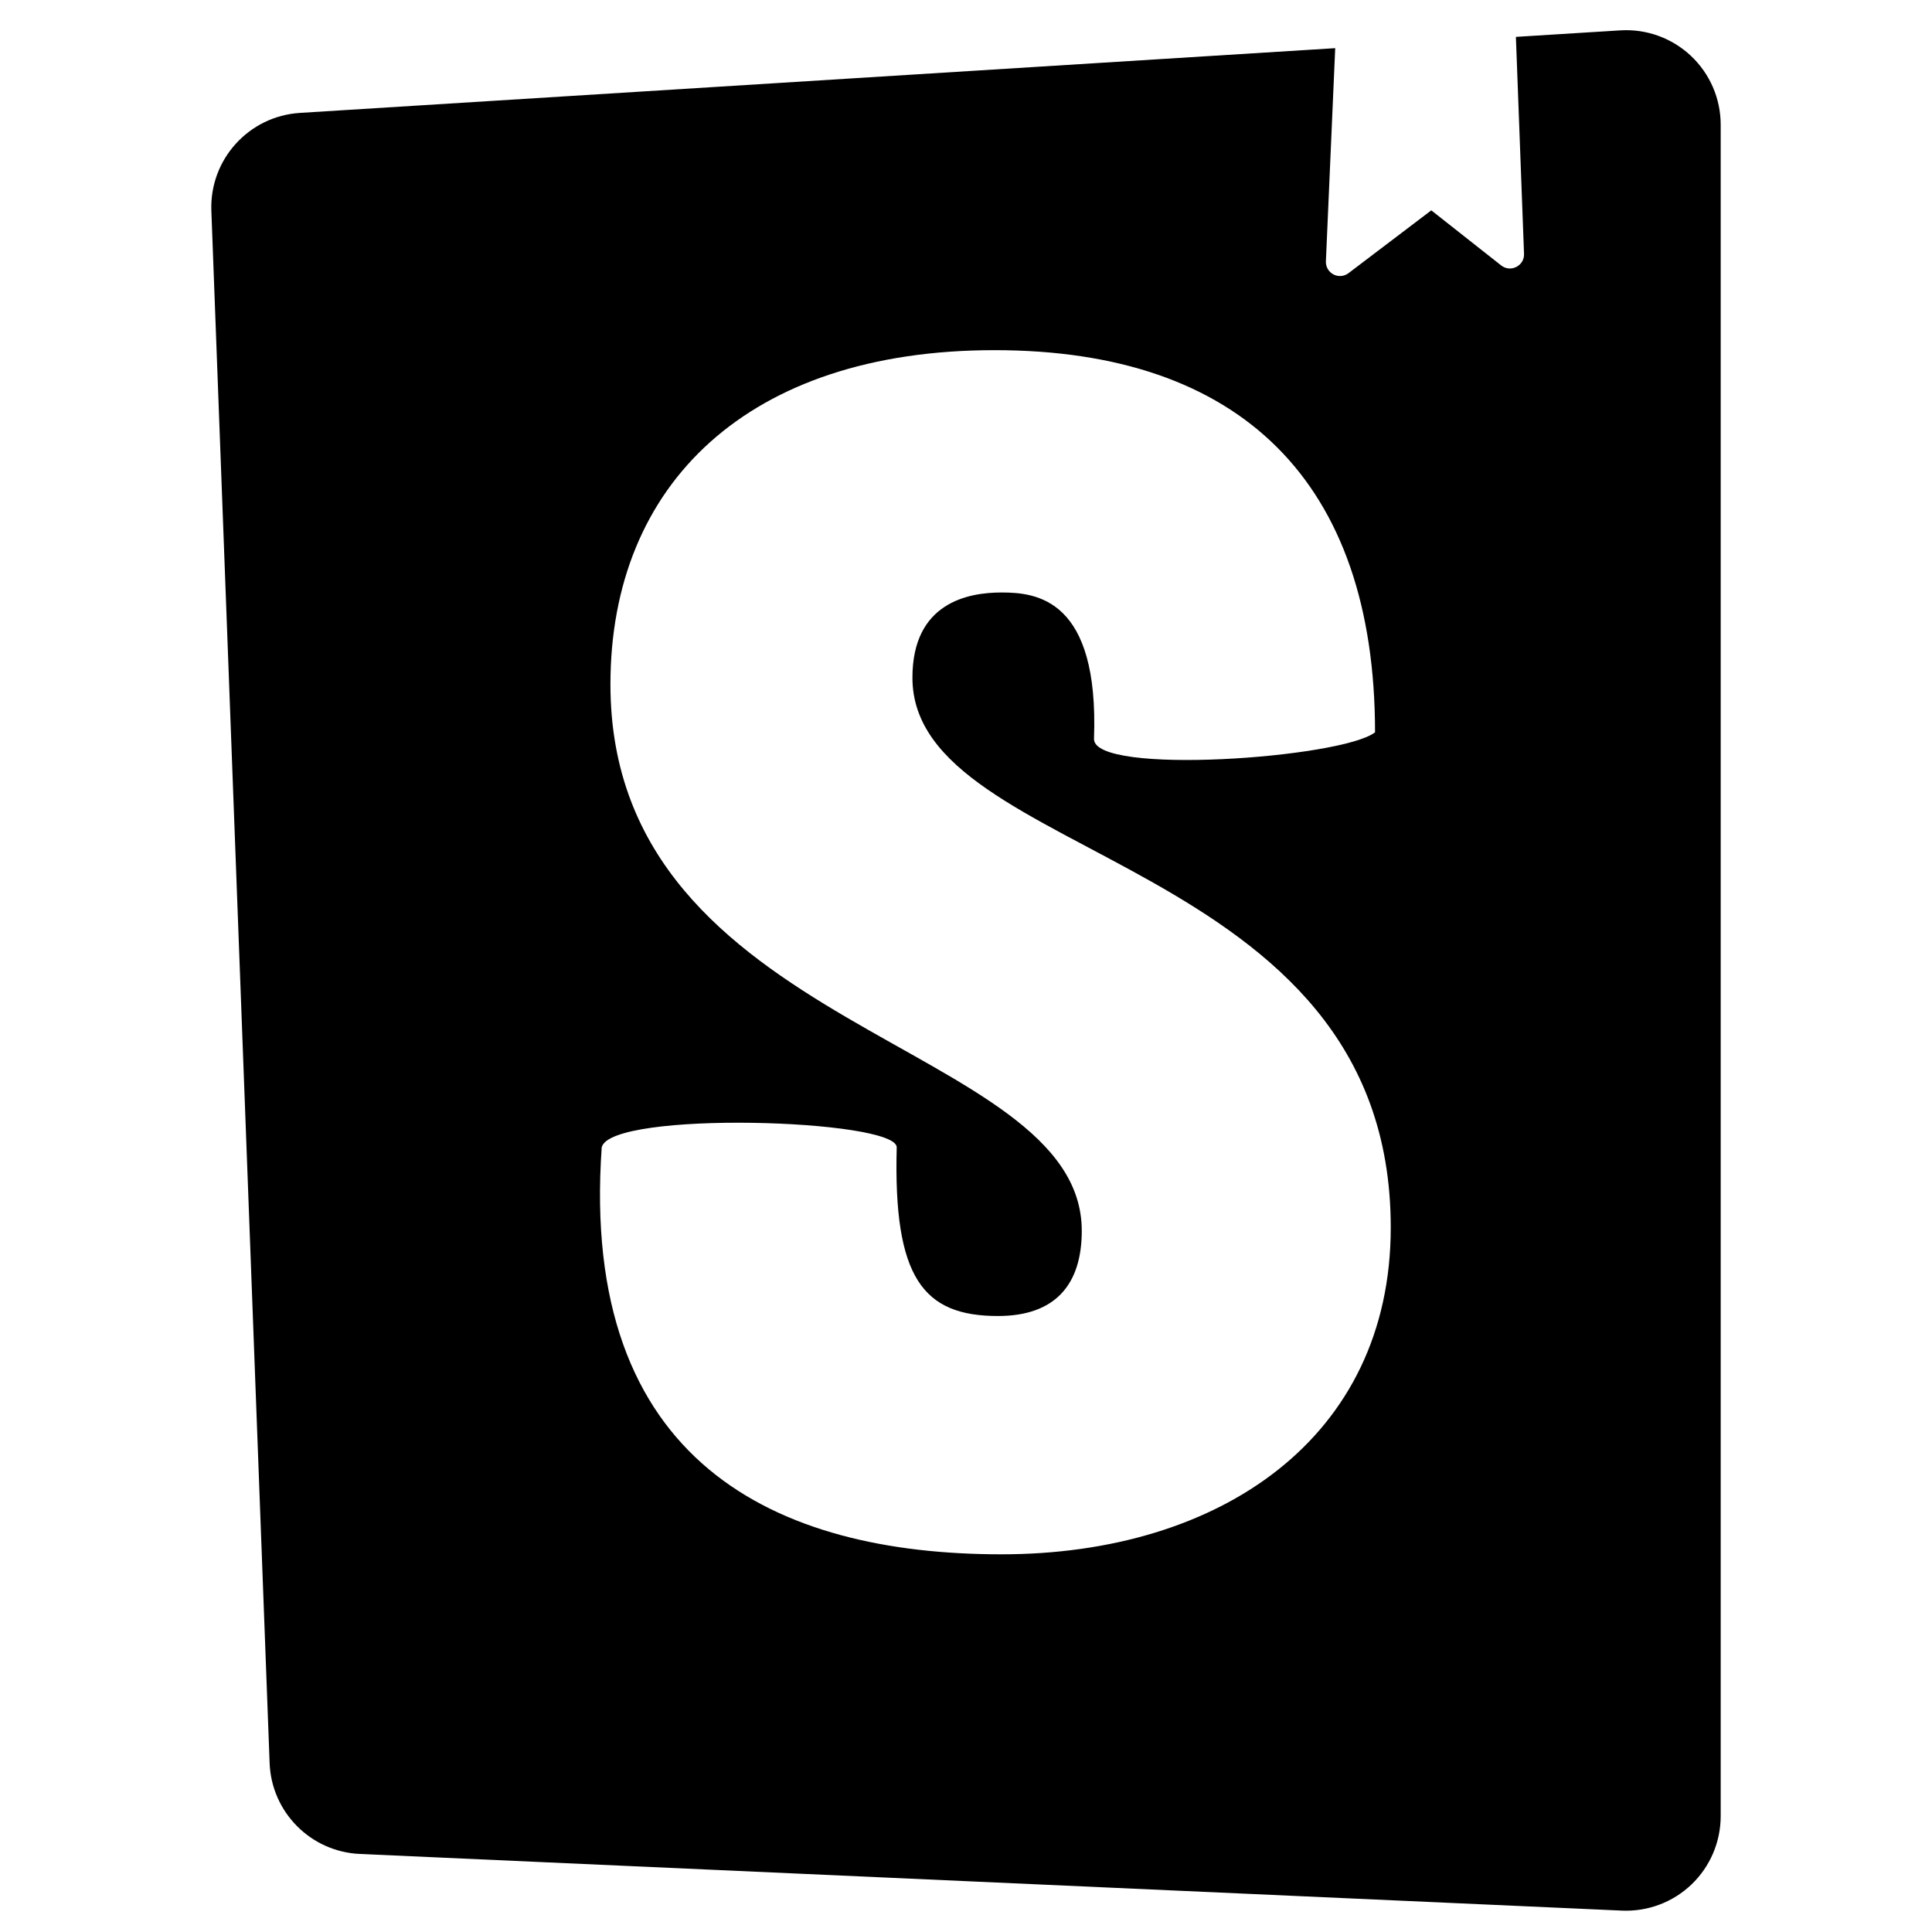
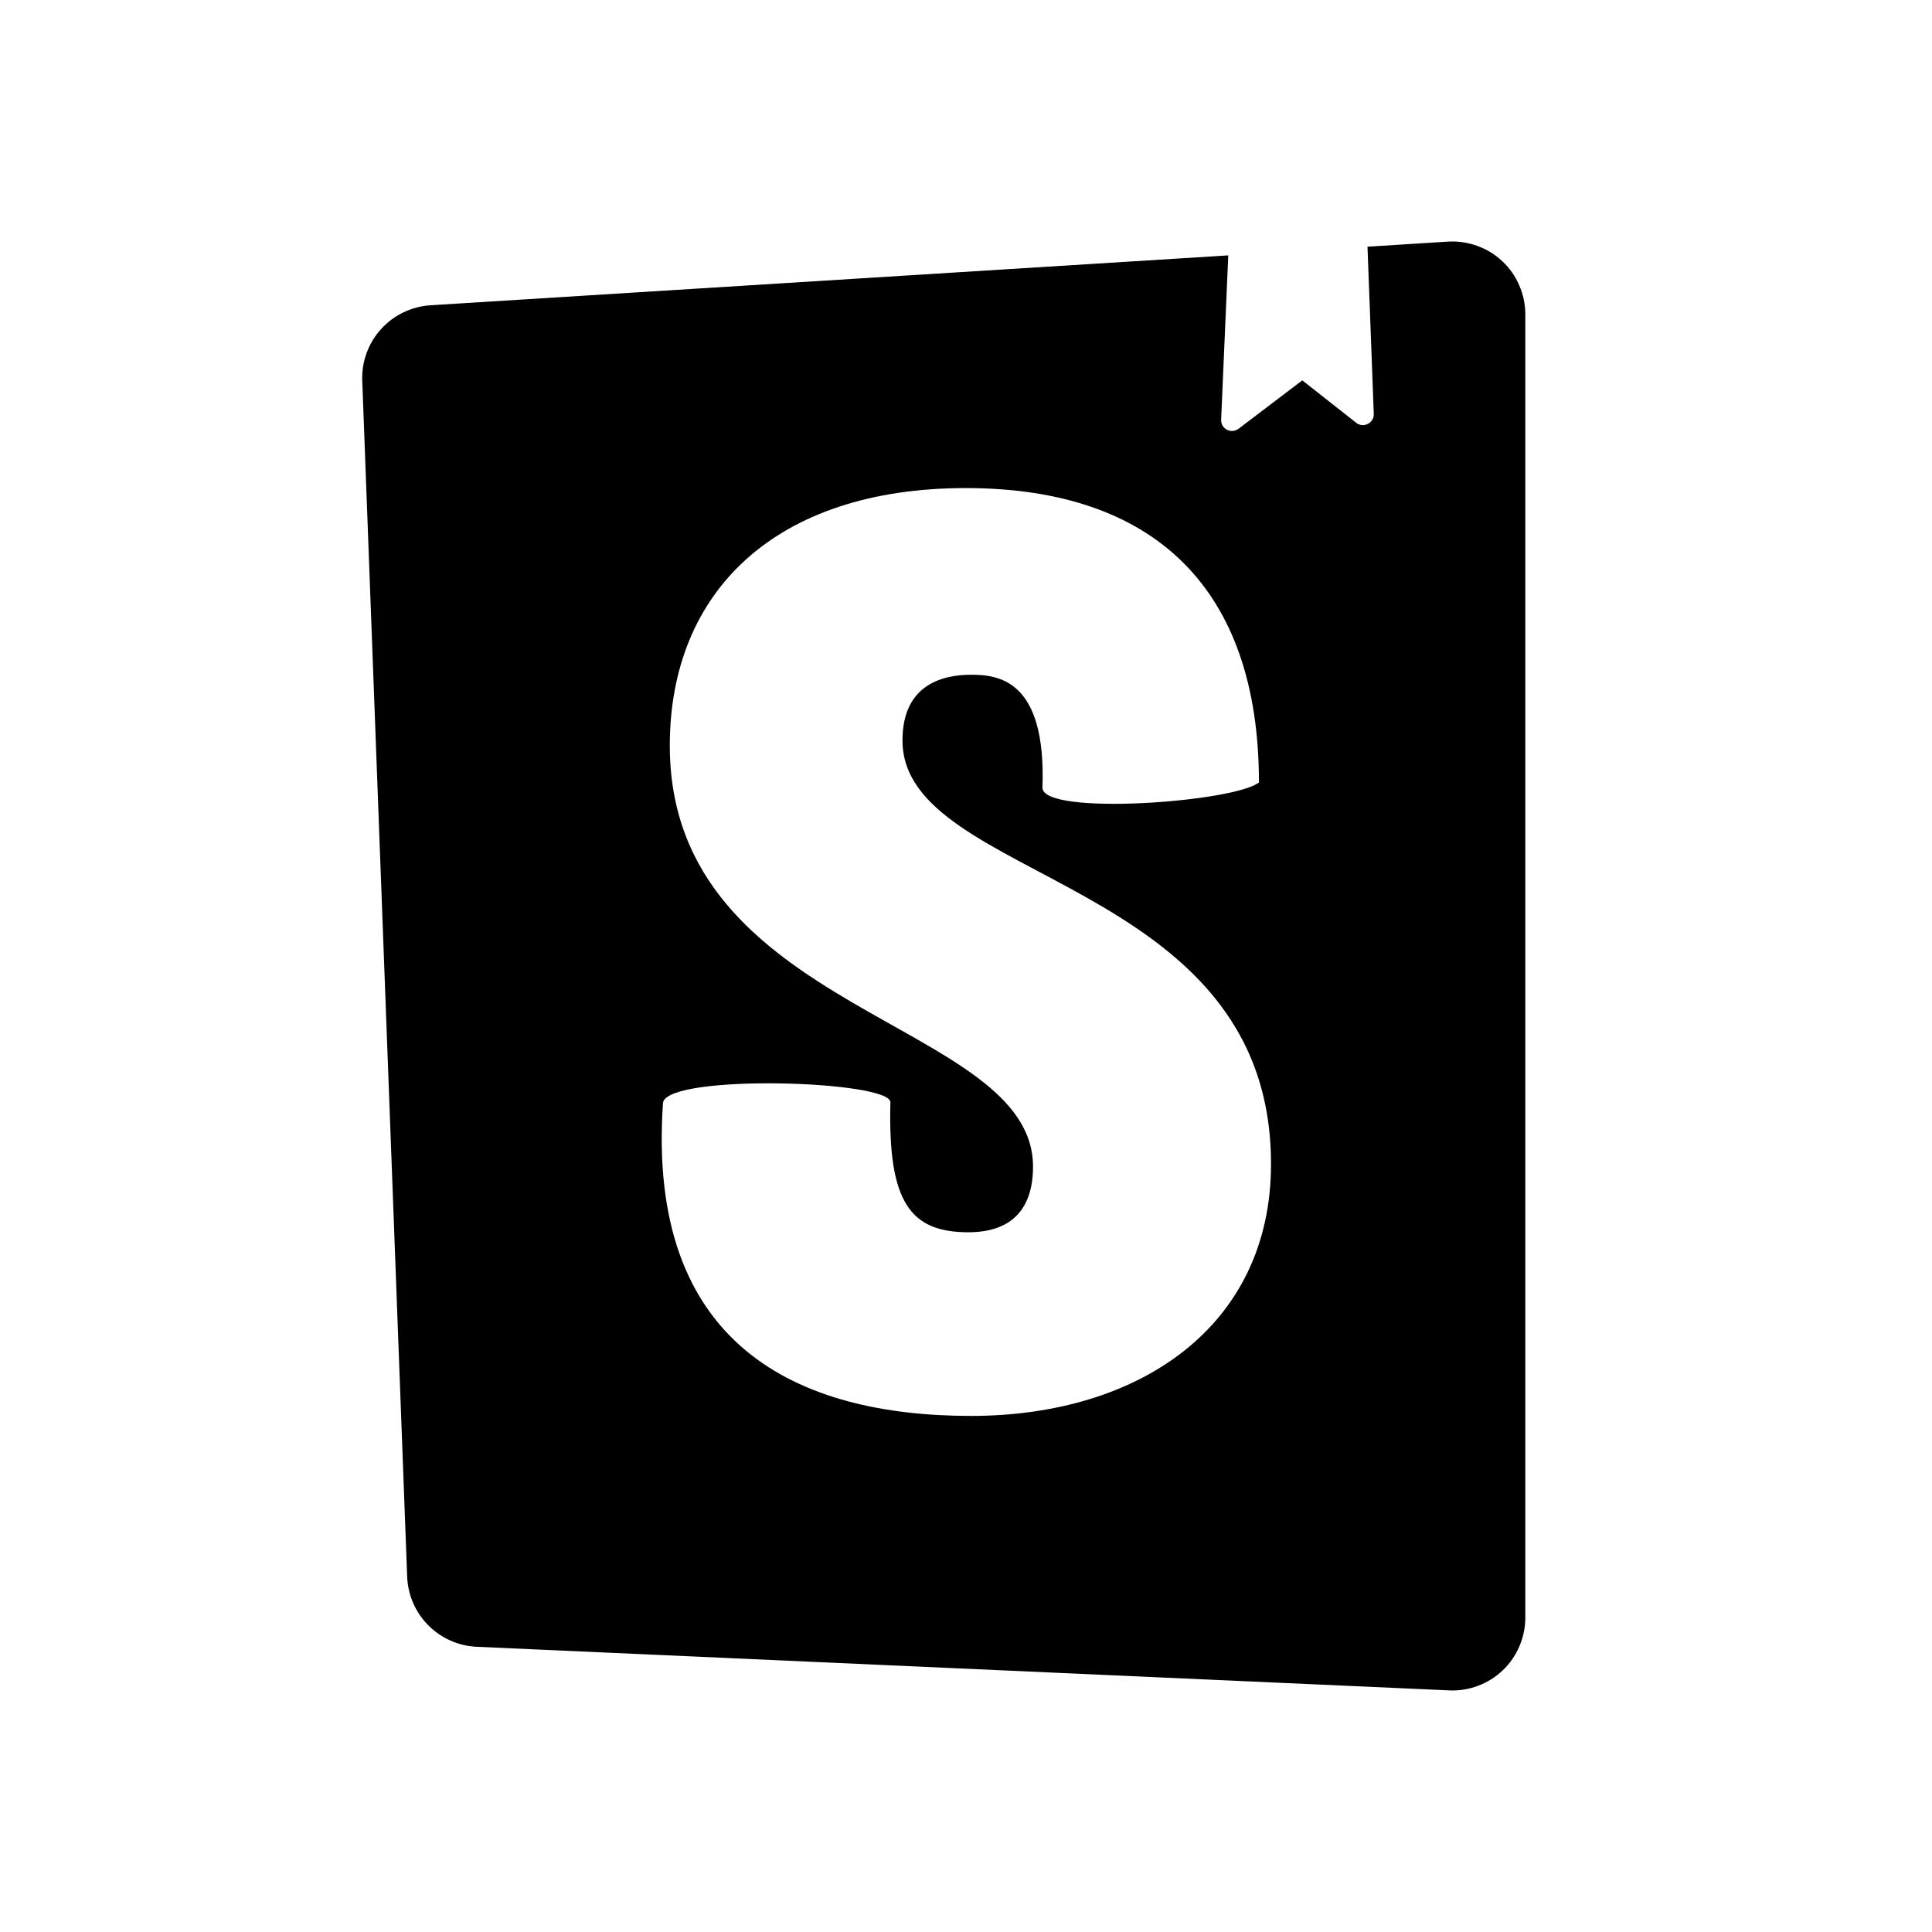
- <svg viewBox="0 0 128 128">
-   <path d="M107.346 2.012l-6.914.431.539 14.377c.028.795-.889 1.259-1.514.766l-4.63-3.65-5.485 4.162a.934.934 0 01-1.498-.784l.617-14.123L19.873 7.48a6.264 6.264 0 00-5.87 6.488l3.86 102.838a6.264 6.264 0 005.98 6.023l83.612 3.754a6.273 6.273 0 004.609-1.73 6.27 6.27 0 001.936-4.526V8.264a6.258 6.258 0 00-1.975-4.566 6.257 6.257 0 00-4.679-1.686zm-41.46 21.187c16.308 0 25.214 8.723 25.214 25.319-2.204 1.713-18.62 2.88-18.62.443.346-9.3-3.817-9.707-6.13-9.707-2.198 0-5.899.662-5.899 5.644 0 12.288 31.69 11.625 31.69 36.424 0 13.95-11.335 21.655-25.791 21.655-14.92 0-27.957-6.036-26.485-26.963.578-2.457 19.545-1.873 19.545 0-.23 8.635 1.735 11.175 6.707 11.175 3.817 0 5.553-2.103 5.553-5.646 0-12.621-31.227-13.063-31.227-36.201 0-13.285 9.138-22.143 25.444-22.143z" fill="#000" />
+ <svg xmlns="http://www.w3.org/2000/svg" width="16" height="16" viewBox="0 0 16 16">
+   <path d="M11.991 2.001L11.325 2.043L11.377 3.427C11.38 3.504 11.291 3.549 11.231 3.501L10.785 3.15L10.257 3.551C10.243 3.561 10.227 3.567 10.21 3.569C10.193 3.57 10.176 3.567 10.161 3.559C10.146 3.551 10.133 3.539 10.124 3.524C10.116 3.509 10.112 3.492 10.113 3.475L10.172 2.115L3.566 2.528C3.409 2.538 3.262 2.608 3.156 2.725C3.05 2.842 2.994 2.995 3 3.153L3.372 13.058C3.378 13.209 3.44 13.353 3.547 13.46C3.654 13.568 3.797 13.631 3.948 13.638L12.001 13.999C12.083 14.003 12.164 13.99 12.24 13.961C12.317 13.933 12.386 13.889 12.445 13.833C12.504 13.777 12.551 13.709 12.583 13.634C12.615 13.559 12.632 13.478 12.632 13.397V2.603C12.632 2.521 12.615 2.439 12.582 2.364C12.55 2.288 12.502 2.22 12.442 2.164C12.382 2.107 12.311 2.064 12.233 2.036C12.155 2.008 12.073 1.996 11.991 2.001V2.001ZM7.998 4.042C9.568 4.042 10.426 4.882 10.426 6.48C10.214 6.645 8.633 6.758 8.633 6.523C8.666 5.627 8.265 5.588 8.042 5.588C7.831 5.588 7.474 5.652 7.474 6.132C7.474 7.315 10.526 7.251 10.526 9.64C10.526 10.984 9.435 11.726 8.042 11.726C6.605 11.726 5.35 11.144 5.491 9.129C5.547 8.892 7.374 8.948 7.374 9.129C7.352 9.96 7.541 10.205 8.02 10.205C8.387 10.205 8.555 10.003 8.555 9.661C8.555 8.446 5.547 8.403 5.547 6.175C5.547 4.895 6.427 4.042 7.998 4.042H7.998Z" />
</svg>
